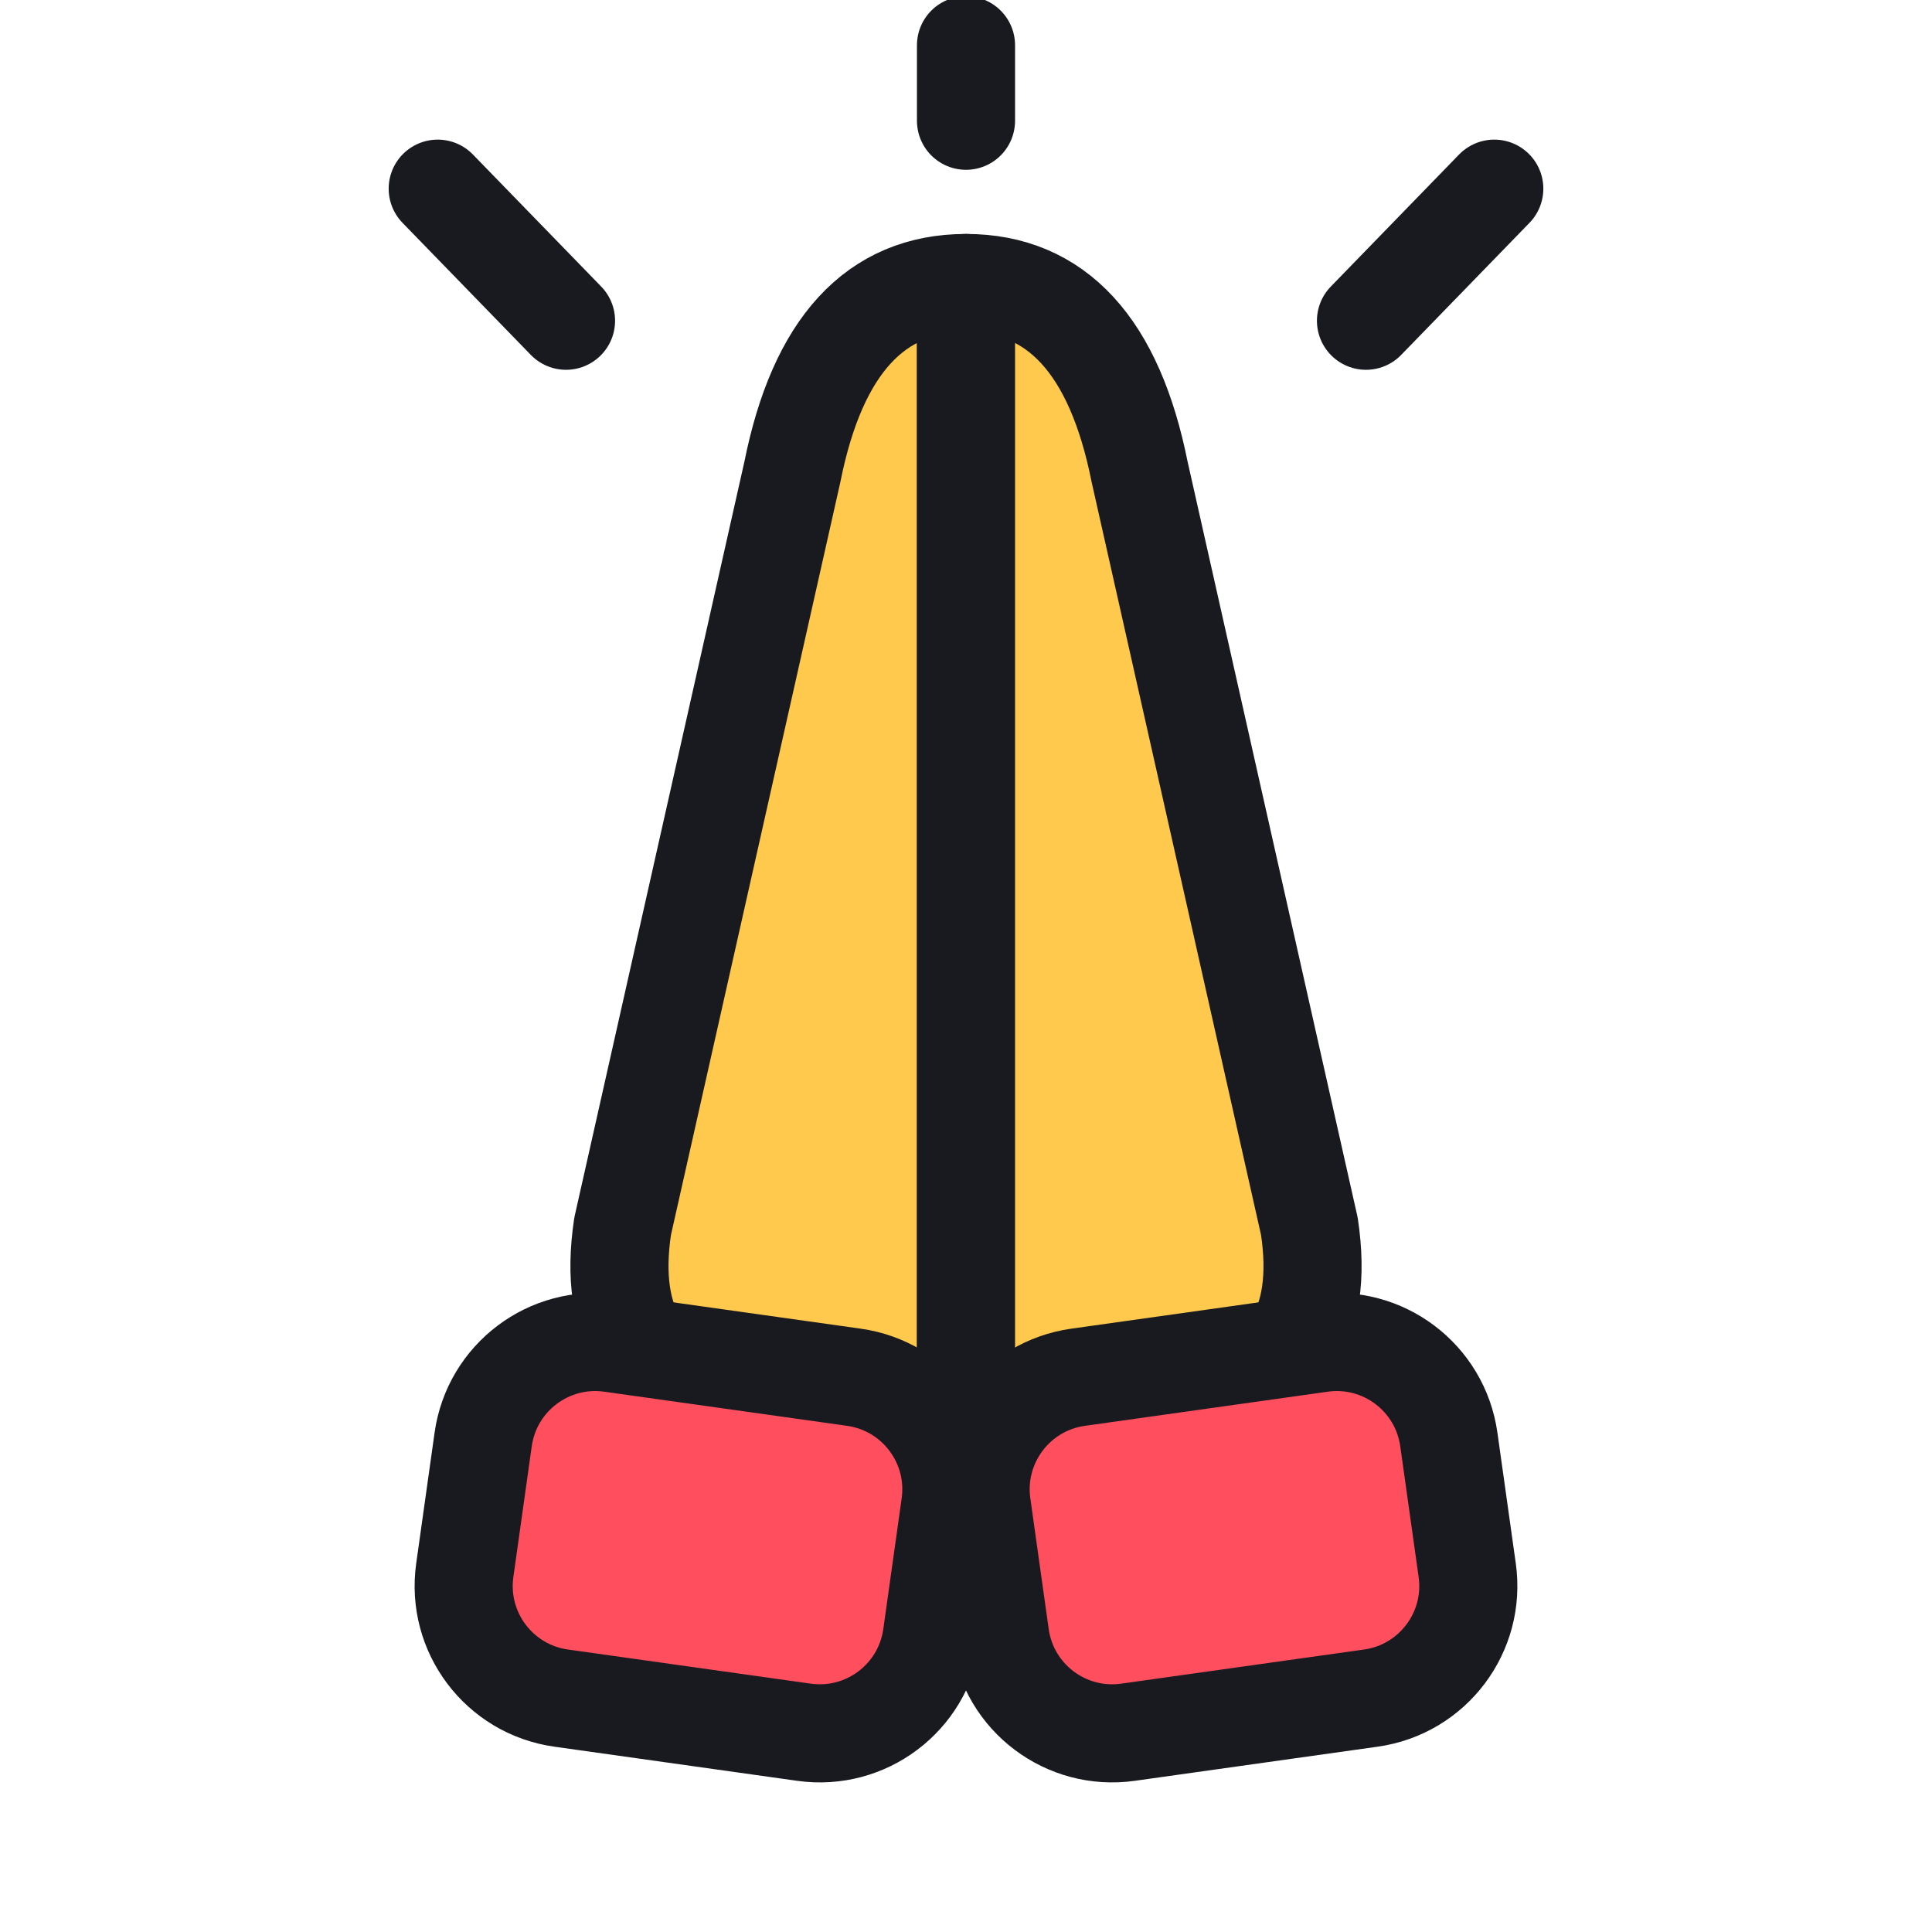
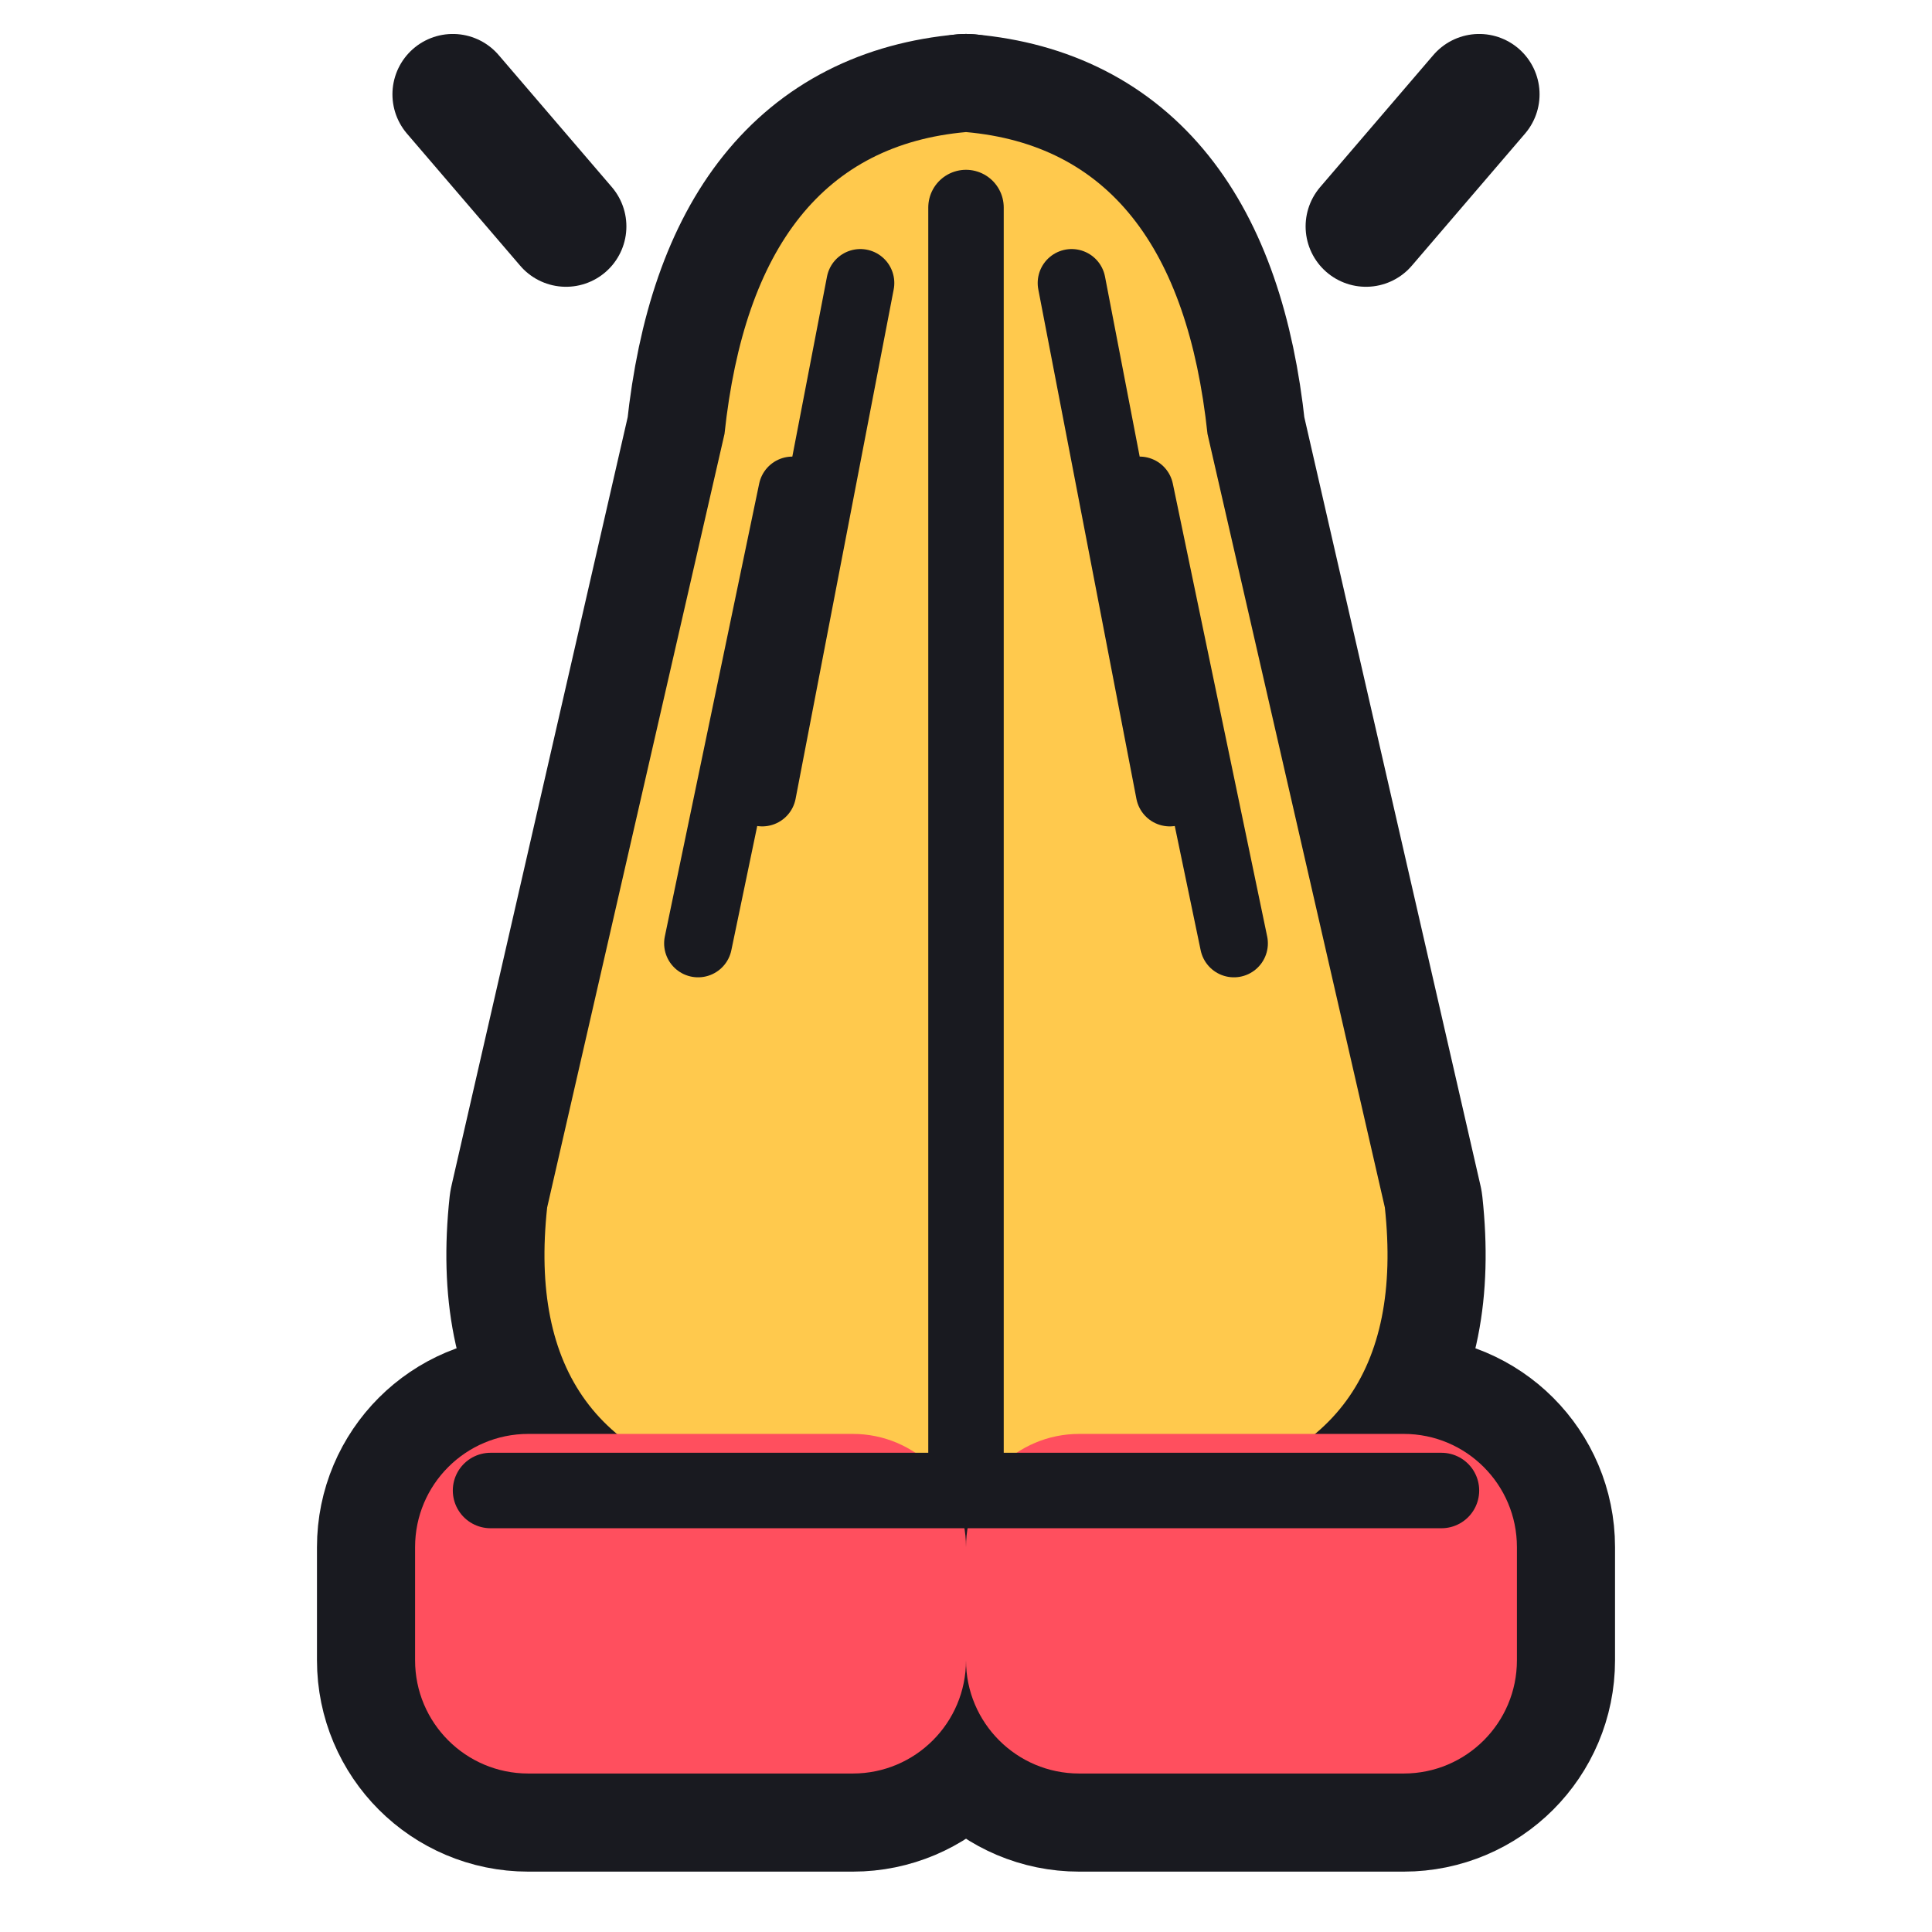
<svg xmlns="http://www.w3.org/2000/svg" viewBox="0 0 1024 1024" width="1024" height="1024">
-   <path d="M512 150Q440 150 420 250L330 650Q318 730 392 744H512Z" fill="#ffc94d" stroke="#191a20" stroke-width="52" stroke-linejoin="round" />
-   <path d="M512 150Q584 150 604 250L694 650Q706 730 632 744H512Z" fill="#ffc94d" stroke="#191a20" stroke-width="52" stroke-linejoin="round" />
-   <path d="M512 190V720" fill="none" stroke="#191a20" stroke-width="40" stroke-linecap="round" stroke-linejoin="round" />
-   <rect x="250" y="720" width="250" height="190" rx="60" transform="rotate(8 375 815)" fill="#ff4f5e" stroke="#191a20" stroke-width="52" stroke-linejoin="round" />
-   <rect x="524" y="720" width="250" height="190" rx="60" transform="rotate(-8 649 815)" fill="#ff4f5e" stroke="#191a20" stroke-width="52" stroke-linejoin="round" />
-   <path d="M300 170L232 100M724 170L792 100M512 64V24" fill="none" stroke="#191a20" stroke-width="52" stroke-linecap="round" stroke-linejoin="round" />
+   <path d="M512 70Q400 80 384 230L290 640Q276 770 400 790H512Z" fill="#191a20" stroke="#191a20" stroke-width="104" stroke-linejoin="round" />
+   <path d="M512 70Q624 80 640 230L734 640Q748 770 624 790H512Z" fill="#191a20" stroke="#191a20" stroke-width="104" stroke-linejoin="round" />
+   <rect x="220" y="760" width="292" height="180" rx="60" fill="#191a20" stroke="#191a20" stroke-width="104" stroke-linejoin="round" />
+   <rect x="512" y="760" width="292" height="180" rx="60" fill="#191a20" stroke="#191a20" stroke-width="104" stroke-linejoin="round" />
+   <path d="M512 70Q400 80 384 230L290 640Q276 770 400 790H512Z" fill="#ffc94d" />
+   <path d="M512 70Q624 80 640 230L734 640Q748 770 624 790H512Z" fill="#ffc94d" />
+   <rect x="220" y="760" width="292" height="180" rx="60" fill="#ff4f5e" />
+   <rect x="512" y="760" width="292" height="180" rx="60" fill="#ff4f5e" />
+   <path d="M512 110V770" fill="none" stroke="#191a20" stroke-width="40" stroke-linecap="round" stroke-linejoin="round" />
+   <path d="M260 790H764" fill="none" stroke="#191a20" stroke-width="40" stroke-linecap="round" stroke-linejoin="round" />
+   <path d="M456 150L404 420M420 260L370 500M568 150L620 420M604 260L654 500" fill="none" stroke="#191a20" stroke-width="36" stroke-linecap="round" stroke-linejoin="round" />
+   <path d="M300 120L240 50M724 120L784 50" fill="none" stroke="#191a20" stroke-width="64" stroke-linecap="round" stroke-linejoin="round" />
</svg>
